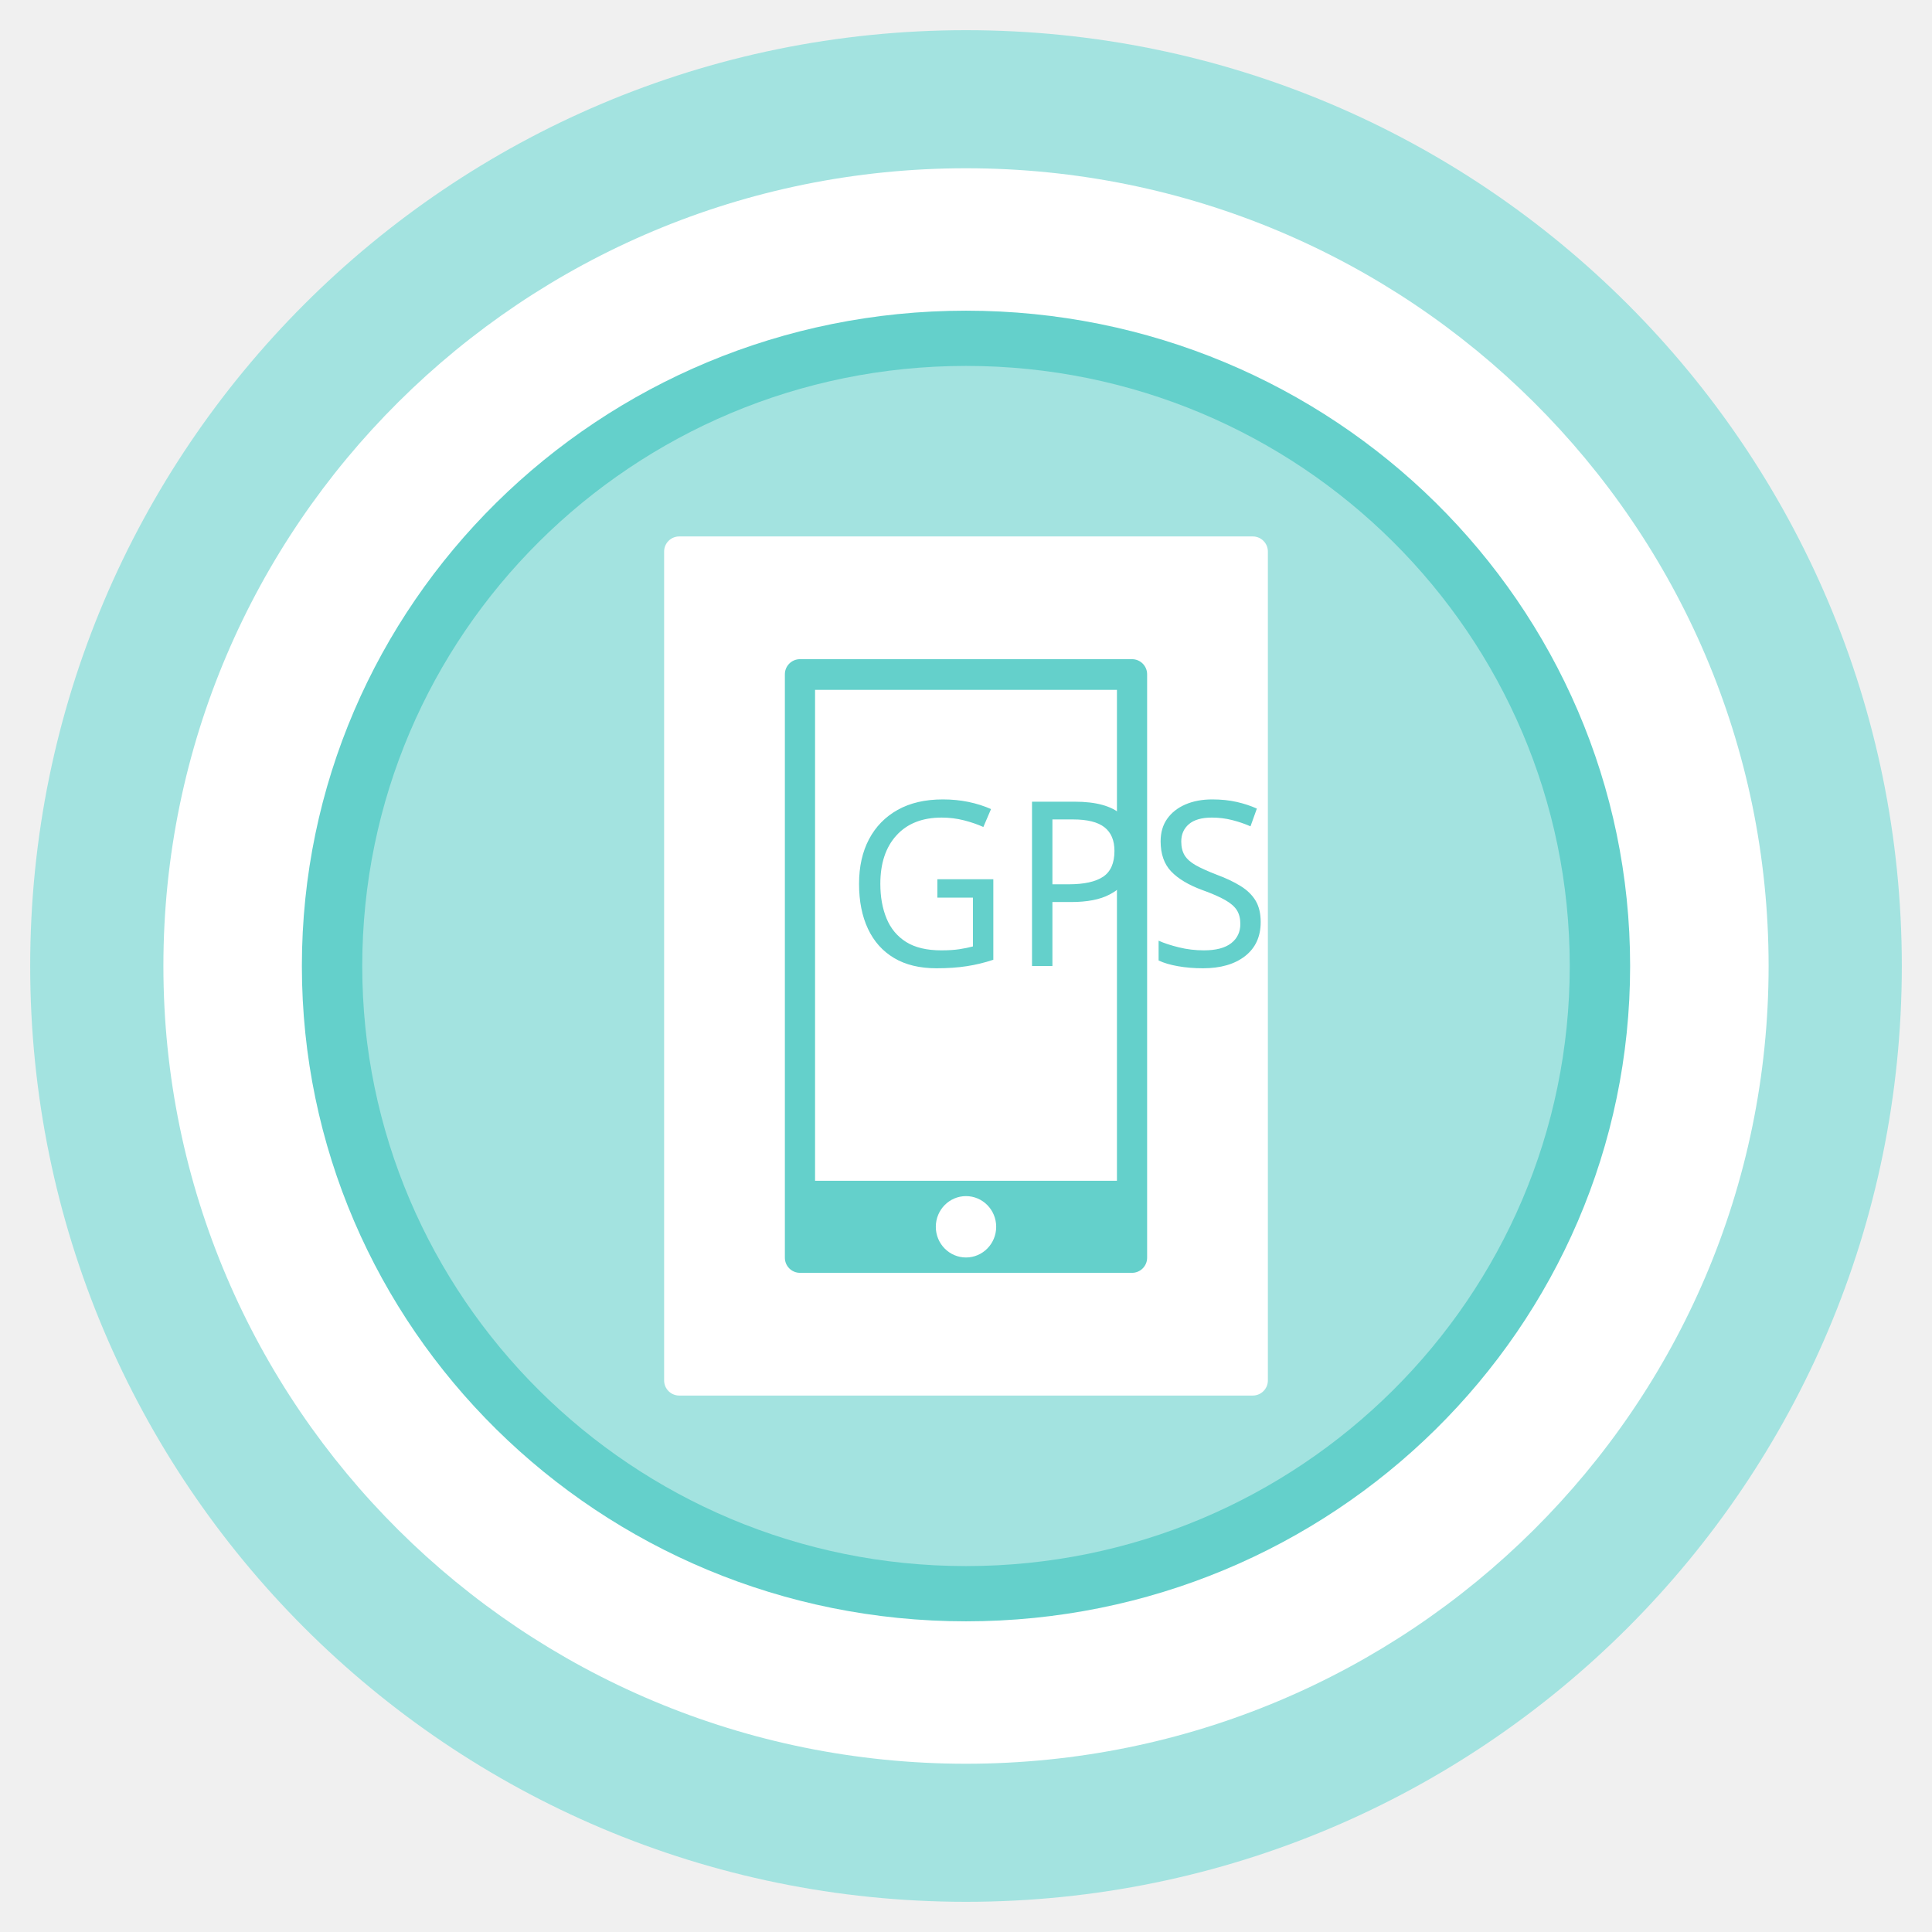
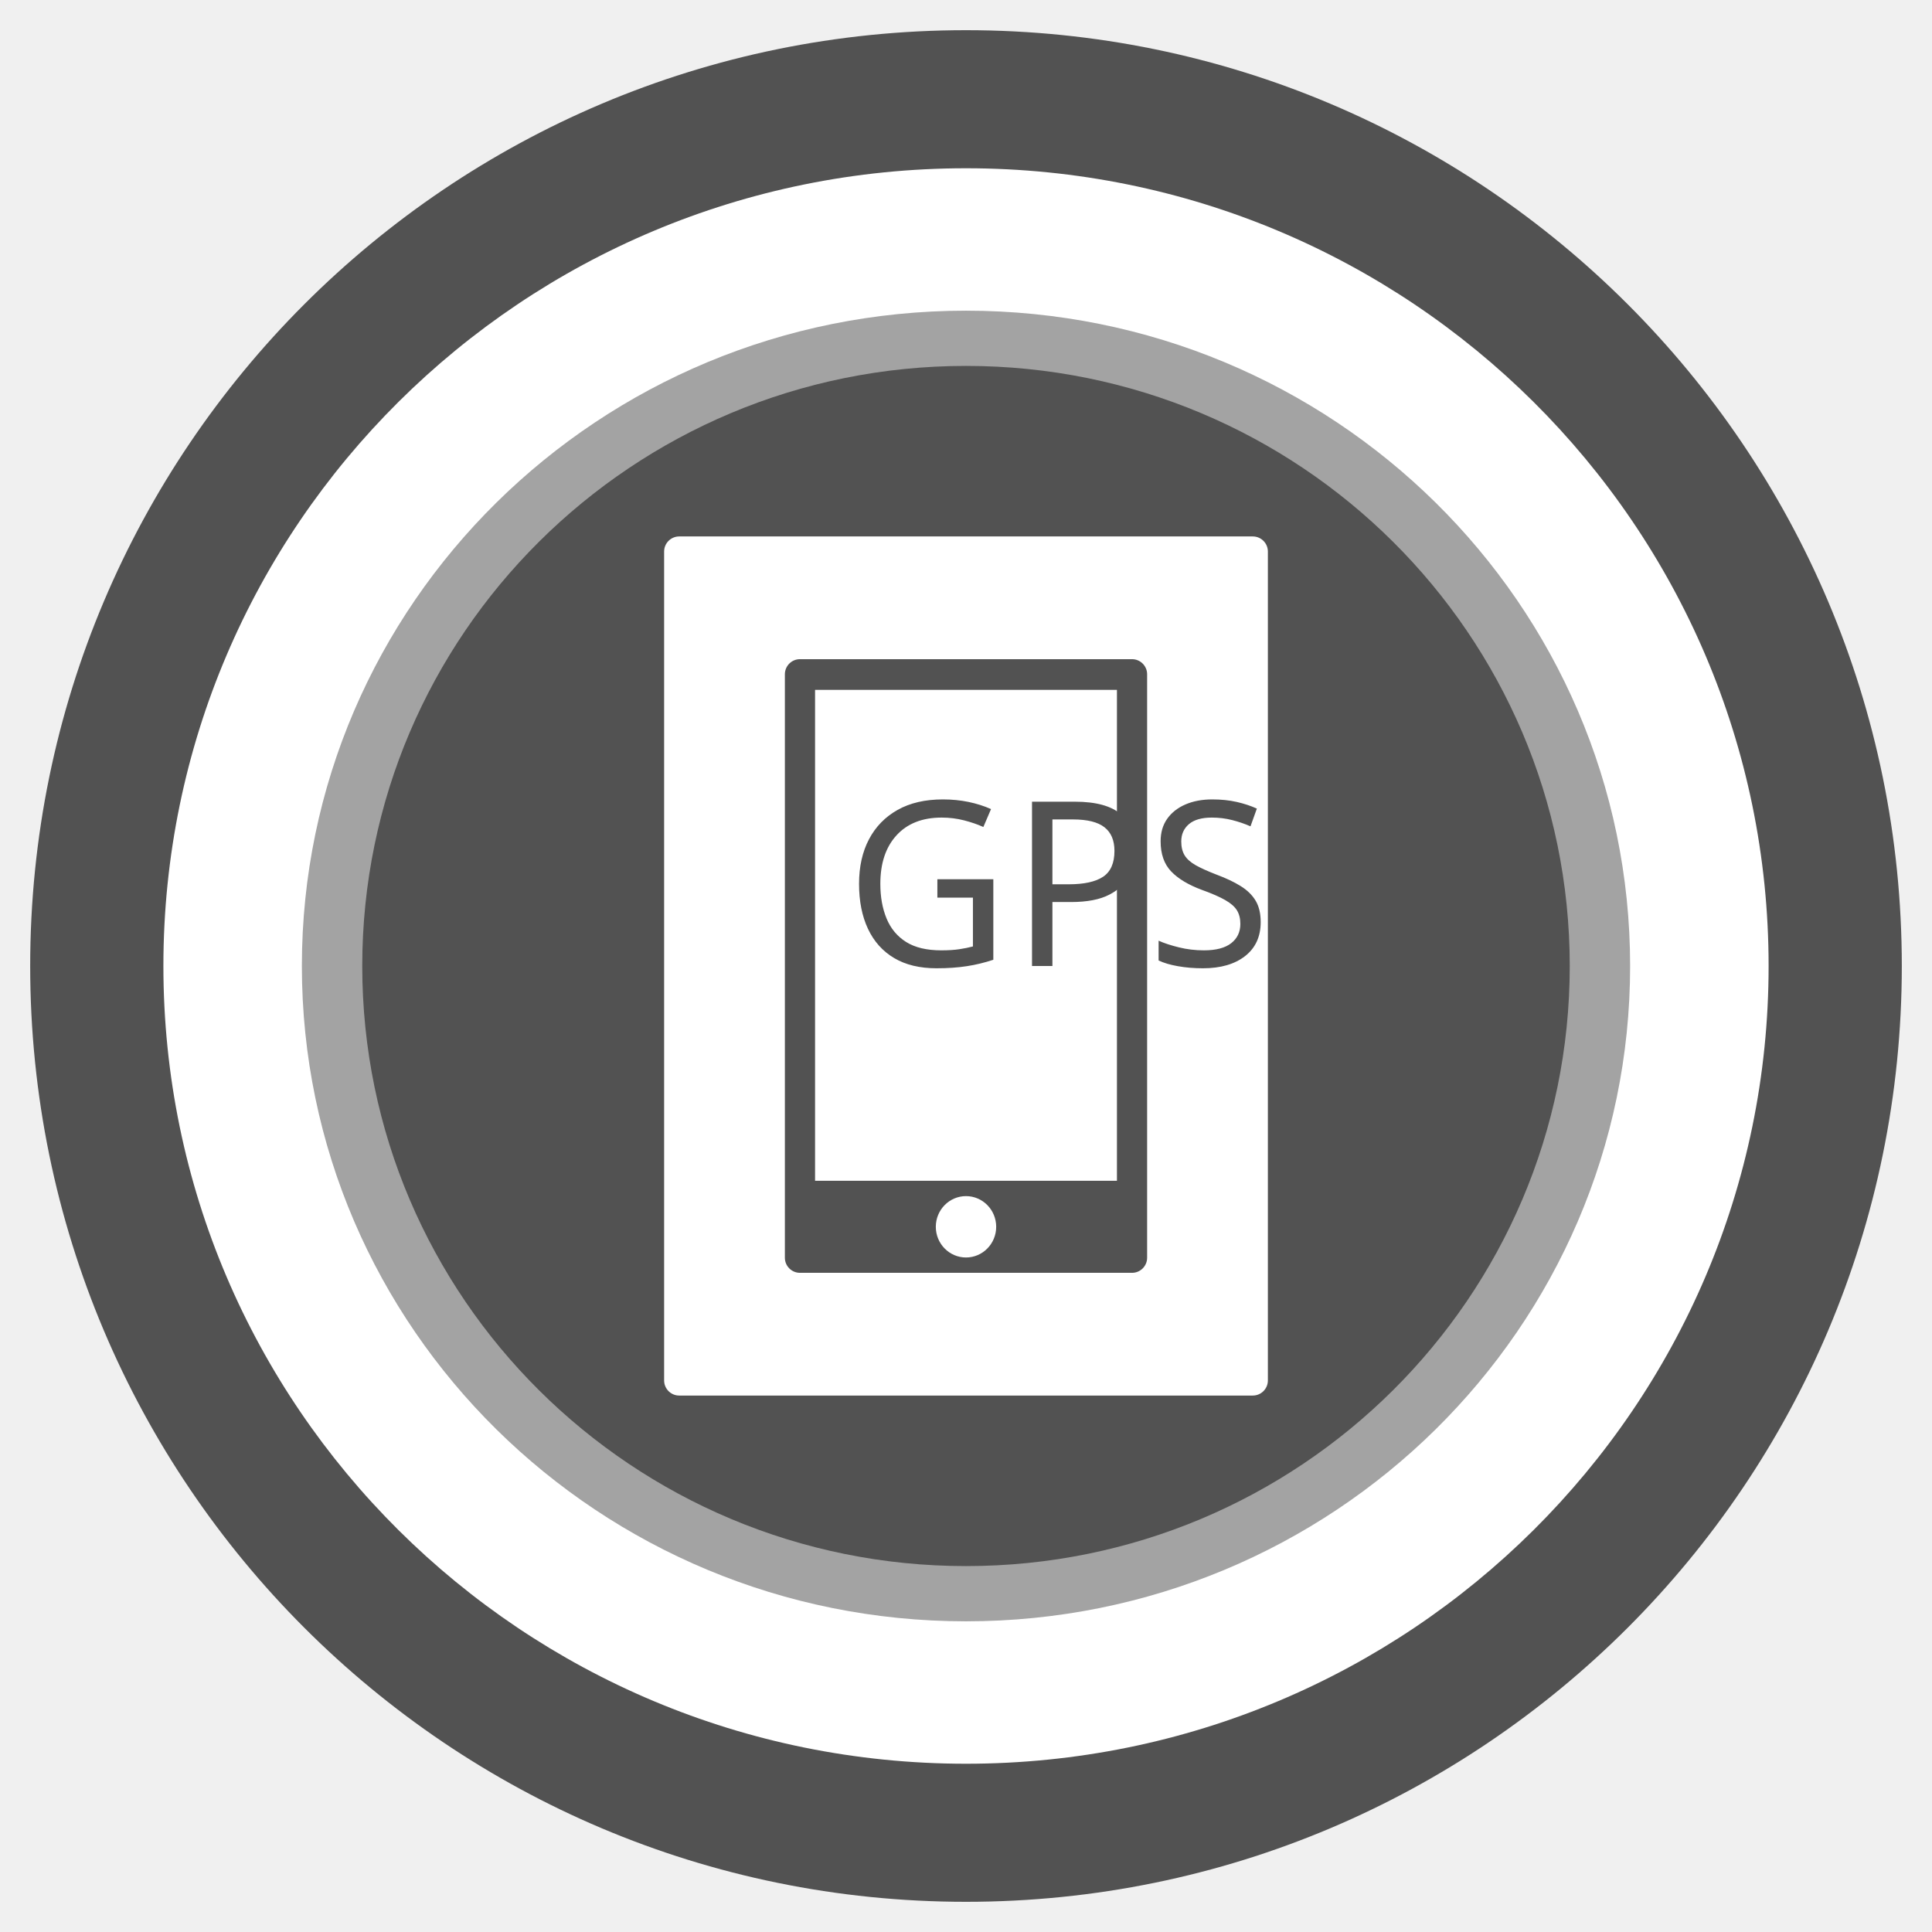
<svg xmlns="http://www.w3.org/2000/svg" width="640" height="640" id="svg2" version="1.1">
  <defs id="defs4" />
  <g id="layer1" transform="translate(0,-412.3622)">
-     <path style="color:#000000;fill:#a3e3e0;fill-opacity:1;fill-rule:nonzero;stroke:none;stroke-width:1;marker:none;visibility:visible;display:inline;overflow:visible;enable-background:accumulate" id="path2987" d="m 440,340 a 120,120 0 1 1 -240,0 120,120 0 1 1 240,0 z" transform="matrix(2.583333,0,0,2.583333,-506.6667,-145.9711)" />
+     <path style="color:#000000;fill:#525252;fill-opacity:1;fill-rule:nonzero;stroke:none;stroke-width:1;marker:none;visibility:visible;display:inline;overflow:visible;enable-background:accumulate" id="path2987" d="m 440,340 a 120,120 0 1 1 -240,0 120,120 0 1 1 240,0 z" transform="matrix(2.583333,0,0,2.583333,-506.6667,-145.9711)" />
    <path style="color:#000000;fill:#ffffff;fill-opacity:1;fill-rule:nonzero;stroke:none;stroke-width:1;marker:none;visibility:visible;display:inline;overflow:visible;enable-background:accumulate" id="path2987-6" d="m 440,340 a 120,120 0 1 1 -240,0 120,120 0 1 1 240,0 z" transform="matrix(2.215619,0,0,2.202186,-388.9981,-16.381)" />
-     <path style="color:#000000;fill:#64d0cb;fill-opacity:1;fill-rule:nonzero;stroke:none;stroke-width:1.618;marker:none;visibility:visible;display:inline;overflow:visible;enable-background:accumulate" id="path3857" d="m 440,340 a 120,120 0 1 1 -240,0 120,120 0 1 1 240,0 z" transform="matrix(1.833333,0,0,1.809021,-266.6666,117.2952)" />
-     <path transform="matrix(1.666667,0,0,1.656562,-213.3333,169.1312)" d="m 440,340 a 120,120 0 1 1 -240,0 120,120 0 1 1 240,0 z" id="path3786" style="color:#000000;fill:#a3e3e0;fill-opacity:1;fill-rule:nonzero;stroke:none;stroke-width:1.618;marker:none;visibility:visible;display:inline;overflow:visible;enable-background:accumulate" />
+     <path style="color:#000000;fill:#a3a3a3;fill-opacity:1;fill-rule:nonzero;stroke:none;stroke-width:1.419;marker:none;visibility:visible;display:inline;overflow:visible;enable-background:accumulate" id="path3857" d="m 440,340 a 120,120 0 1 1 -240,0 120,120 0 1 1 240,0 z" transform="matrix(1.833333,0,0,1.809021,-266.6666,117.2952)" />
+     <path transform="matrix(1.666667,0,0,1.656562,-213.3333,169.1312)" d="m 440,340 a 120,120 0 1 1 -240,0 120,120 0 1 1 240,0 z" id="path3786" style="color:#000000;fill:#525252;fill-opacity:1;fill-rule:nonzero;stroke:none;stroke-width:1.555;marker:none;visibility:visible;display:inline;overflow:visible;enable-background:accumulate" />
    <rect style="color:#000000;fill:#ffffff;fill-opacity:1;fill-rule:nonzero;stroke:none;stroke-width:2.667;marker:none;visibility:visible;display:inline;overflow:visible;enable-background:accumulate" id="rect3805" width="200" height="284.59" x="220" y="590.067" rx="5" ry="5" />
-     <rect style="color:#000000;fill:#64d0cb;fill-opacity:1;fill-rule:nonzero;stroke:none;stroke-width:2.923;marker:none;visibility:visible;display:inline;overflow:visible;enable-background:accumulate" id="rect3805-8" width="120" height="203.279" x="260" y="630.723" rx="5" ry="5" />
+     <rect style="color:#000000;fill:#525252;fill-opacity:1;fill-rule:nonzero;stroke:none;stroke-width:2.583;marker:none;visibility:visible;display:inline;overflow:visible;enable-background:accumulate" id="rect3805-8" width="120" height="203.279" x="260" y="630.723" rx="5" ry="5" />
    <rect ry="0" rx="5" y="640.887" x="270" height="162.623" width="100" id="rect3853" style="color:#000000;fill:#ffffff;fill-opacity:1;fill-rule:nonzero;stroke:none;stroke-width:2.667;marker:none;visibility:visible;display:inline;overflow:visible;enable-background:accumulate" />
    <path style="color:#000000;fill:#ffffff;fill-opacity:1;fill-rule:nonzero;stroke:none;stroke-width:2.667;marker:none;visibility:visible;display:inline;overflow:visible;enable-background:accumulate" id="path3855" d="m 325,405 a 10,10 0 1 1 -20,0 10,10 0 1 1 20,0 z" transform="matrix(1,0,0,1.016393,4.999994,407.1163)" />
-     <text xml:space="preserve" style="font-size:12.098px;font-style:normal;font-variant:normal;font-weight:normal;font-stretch:normal;text-indent:0;text-align:start;text-decoration:none;line-height:120%;letter-spacing:normal;word-spacing:normal;text-transform:none;direction:ltr;block-progression:tb;writing-mode:lr-tb;text-anchor:start;baseline-shift:baseline;color:#000000;fill:#64d0cb;fill-opacity:1;fill-rule:nonzero;stroke:none;stroke-width:2.923;marker:none;visibility:visible;display:inline;overflow:visible;enable-background:accumulate;font-family:Avenir;-inkscape-font-specification:Avenir" x="282.286" y="726.432" id="text3876" transform="scale(0.9919027,1.008163)">
-       <tspan id="tspan3878" x="282.286" y="726.432" style="font-size:75.612px;font-style:normal;font-variant:normal;font-weight:normal;font-stretch:normal;font-family:Forsythe;-inkscape-font-specification:Forsythe">GPS</tspan>
+     <text xml:space="preserve" style="font-size:12.098px;font-style:normal;font-variant:normal;font-weight:normal;font-stretch:normal;text-indent:0;text-align:start;text-decoration:none;line-height:120%;letter-spacing:normal;word-spacing:normal;text-transform:none;direction:ltr;block-progression:tb;writing-mode:lr-tb;text-anchor:start;baseline-shift:baseline;color:#000000;fill:#525252;fill-opacity:1;fill-rule:nonzero;stroke:none;stroke-width:2.583;marker:none;visibility:visible;display:inline;overflow:visible;enable-background:accumulate;font-family:Avenir;-inkscape-font-specification:Avenir" x="282.286" y="726.432" id="text3876" transform="scale(0.9919027,1.008163)">
+       <tspan id="tspan3878" x="282.286" y="726.432" style="font-size:75.612px;font-style:normal;font-variant:normal;font-weight:normal;font-stretch:normal;font-family:Forsythe;-inkscape-font-specification:Forsythe;color:#000000;fill:#525252;fill-opacity:1;fill-rule:nonzero;stroke:none;stroke-width:2.583;marker:none;visibility:visible;display:inline;overflow:visible;enable-background:accumulate">GPS</tspan>
    </text>
  </g>
</svg>
